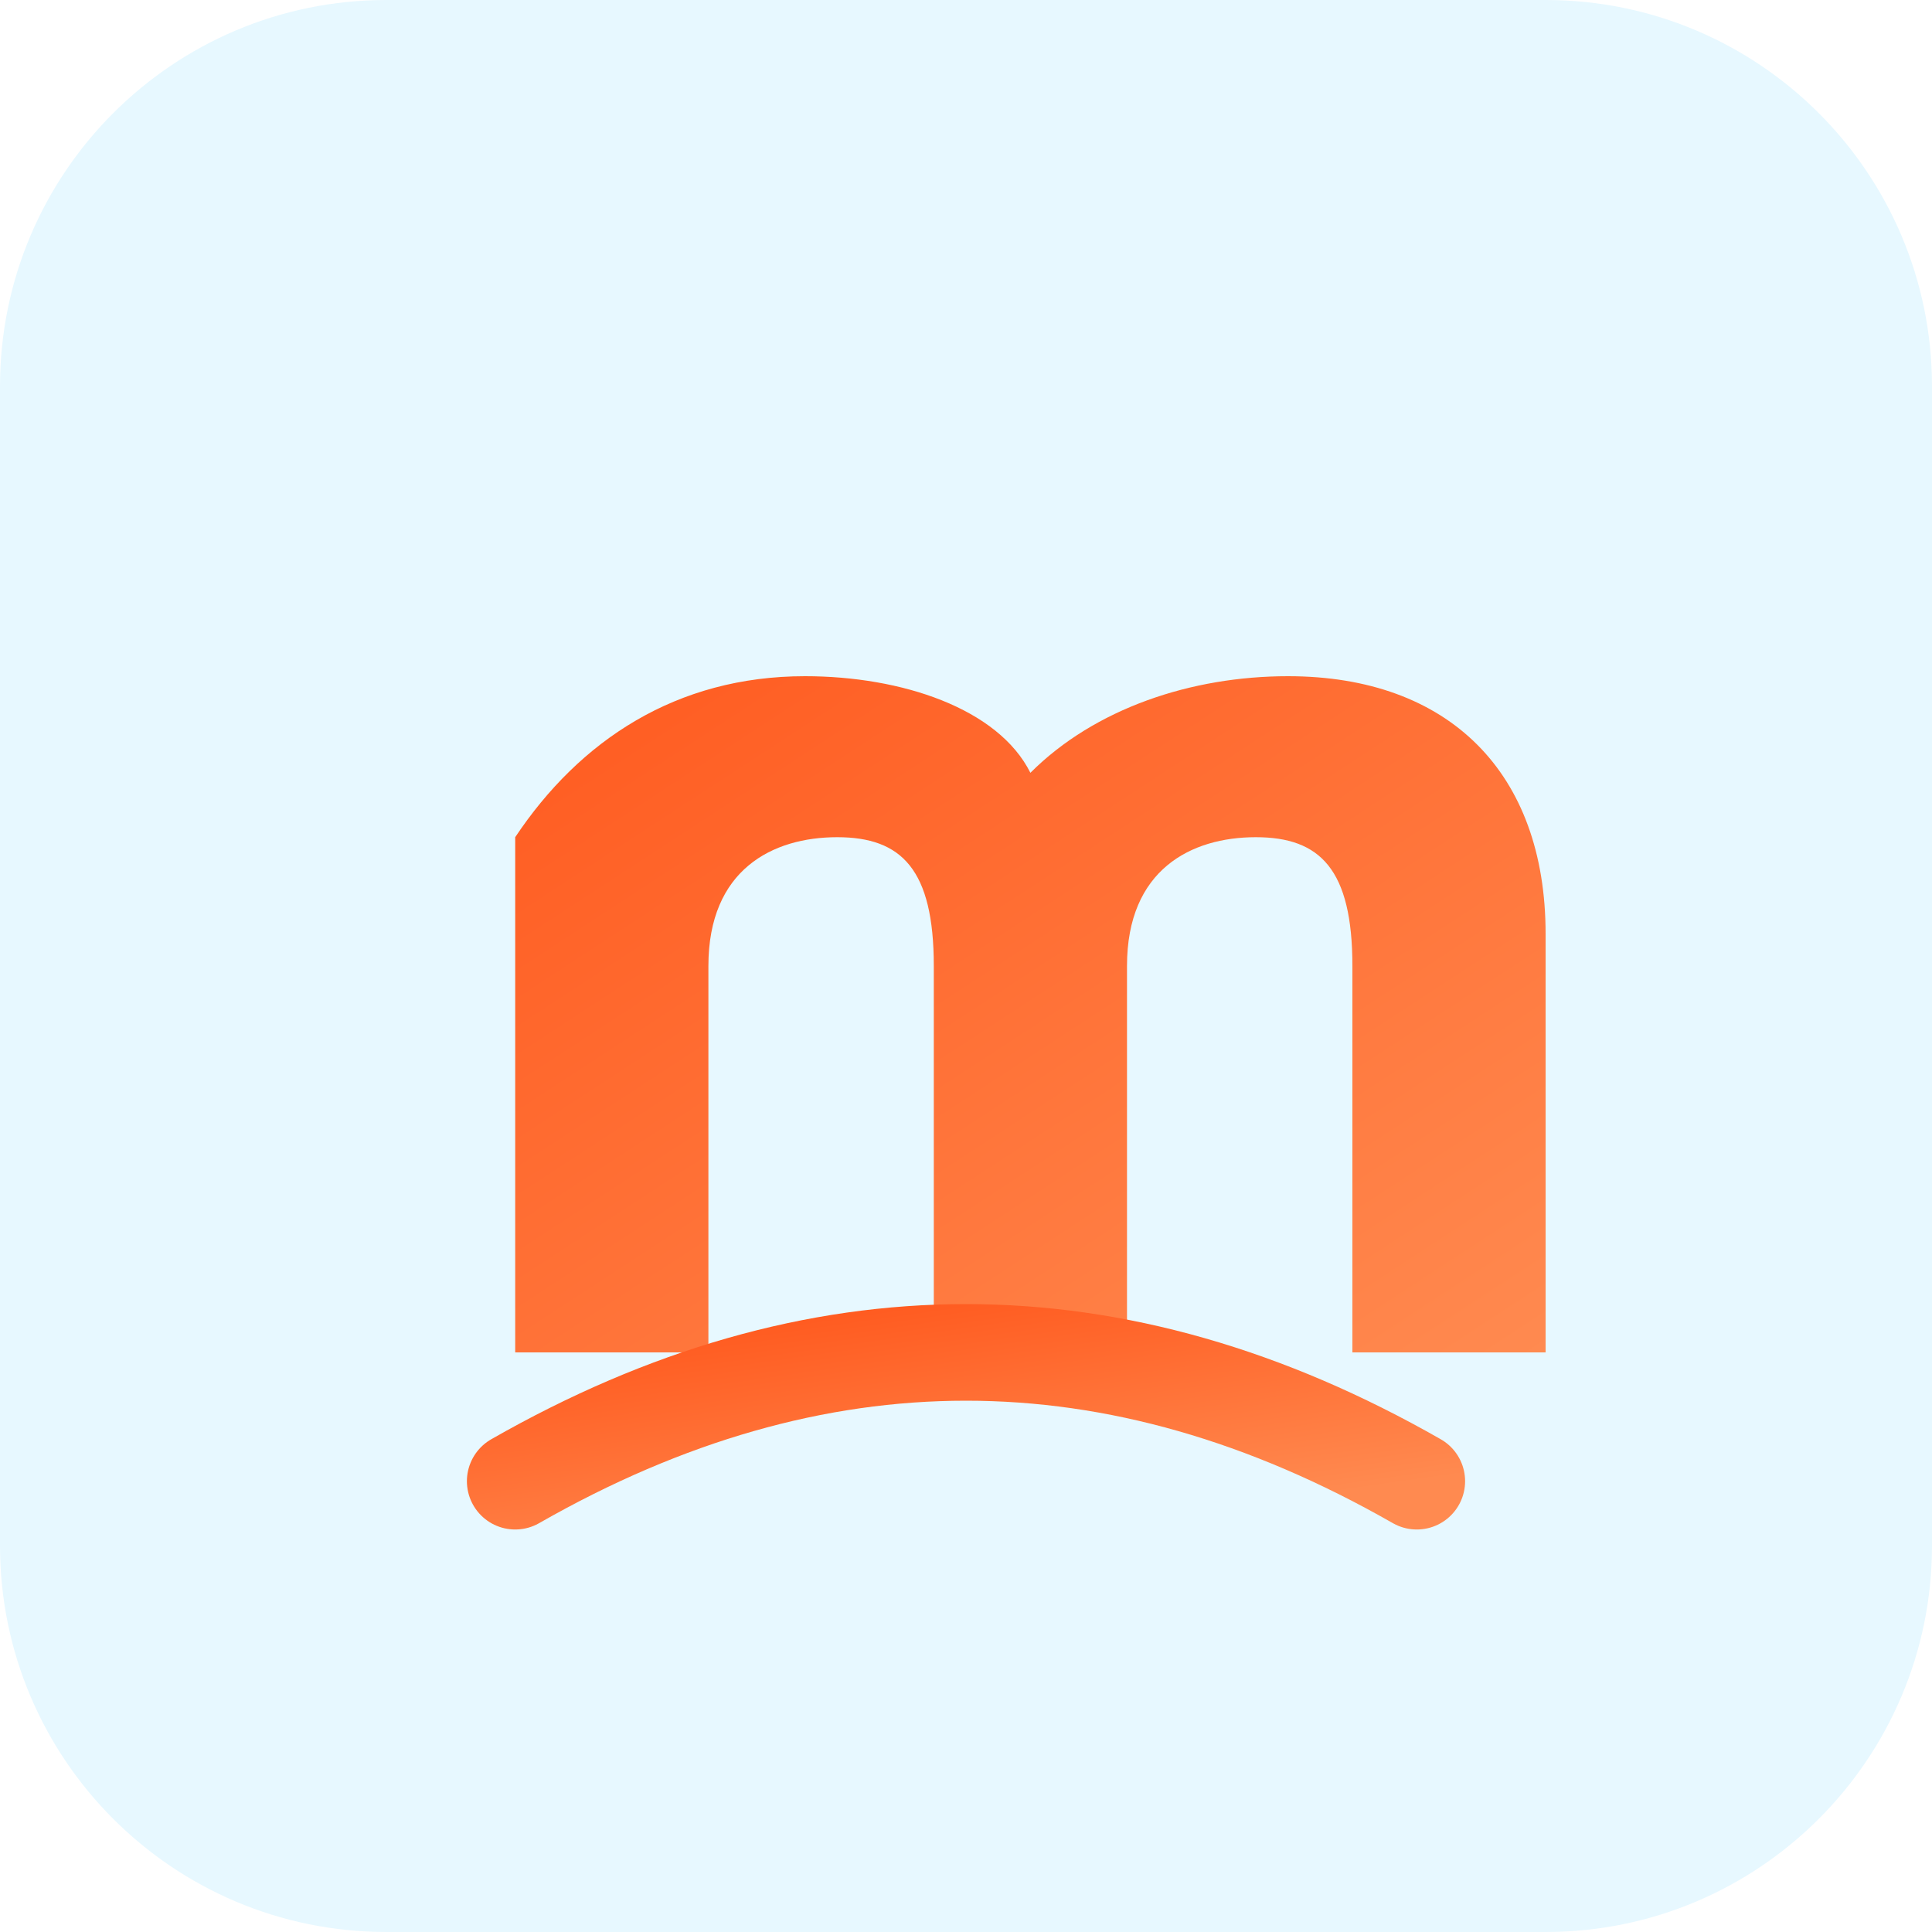
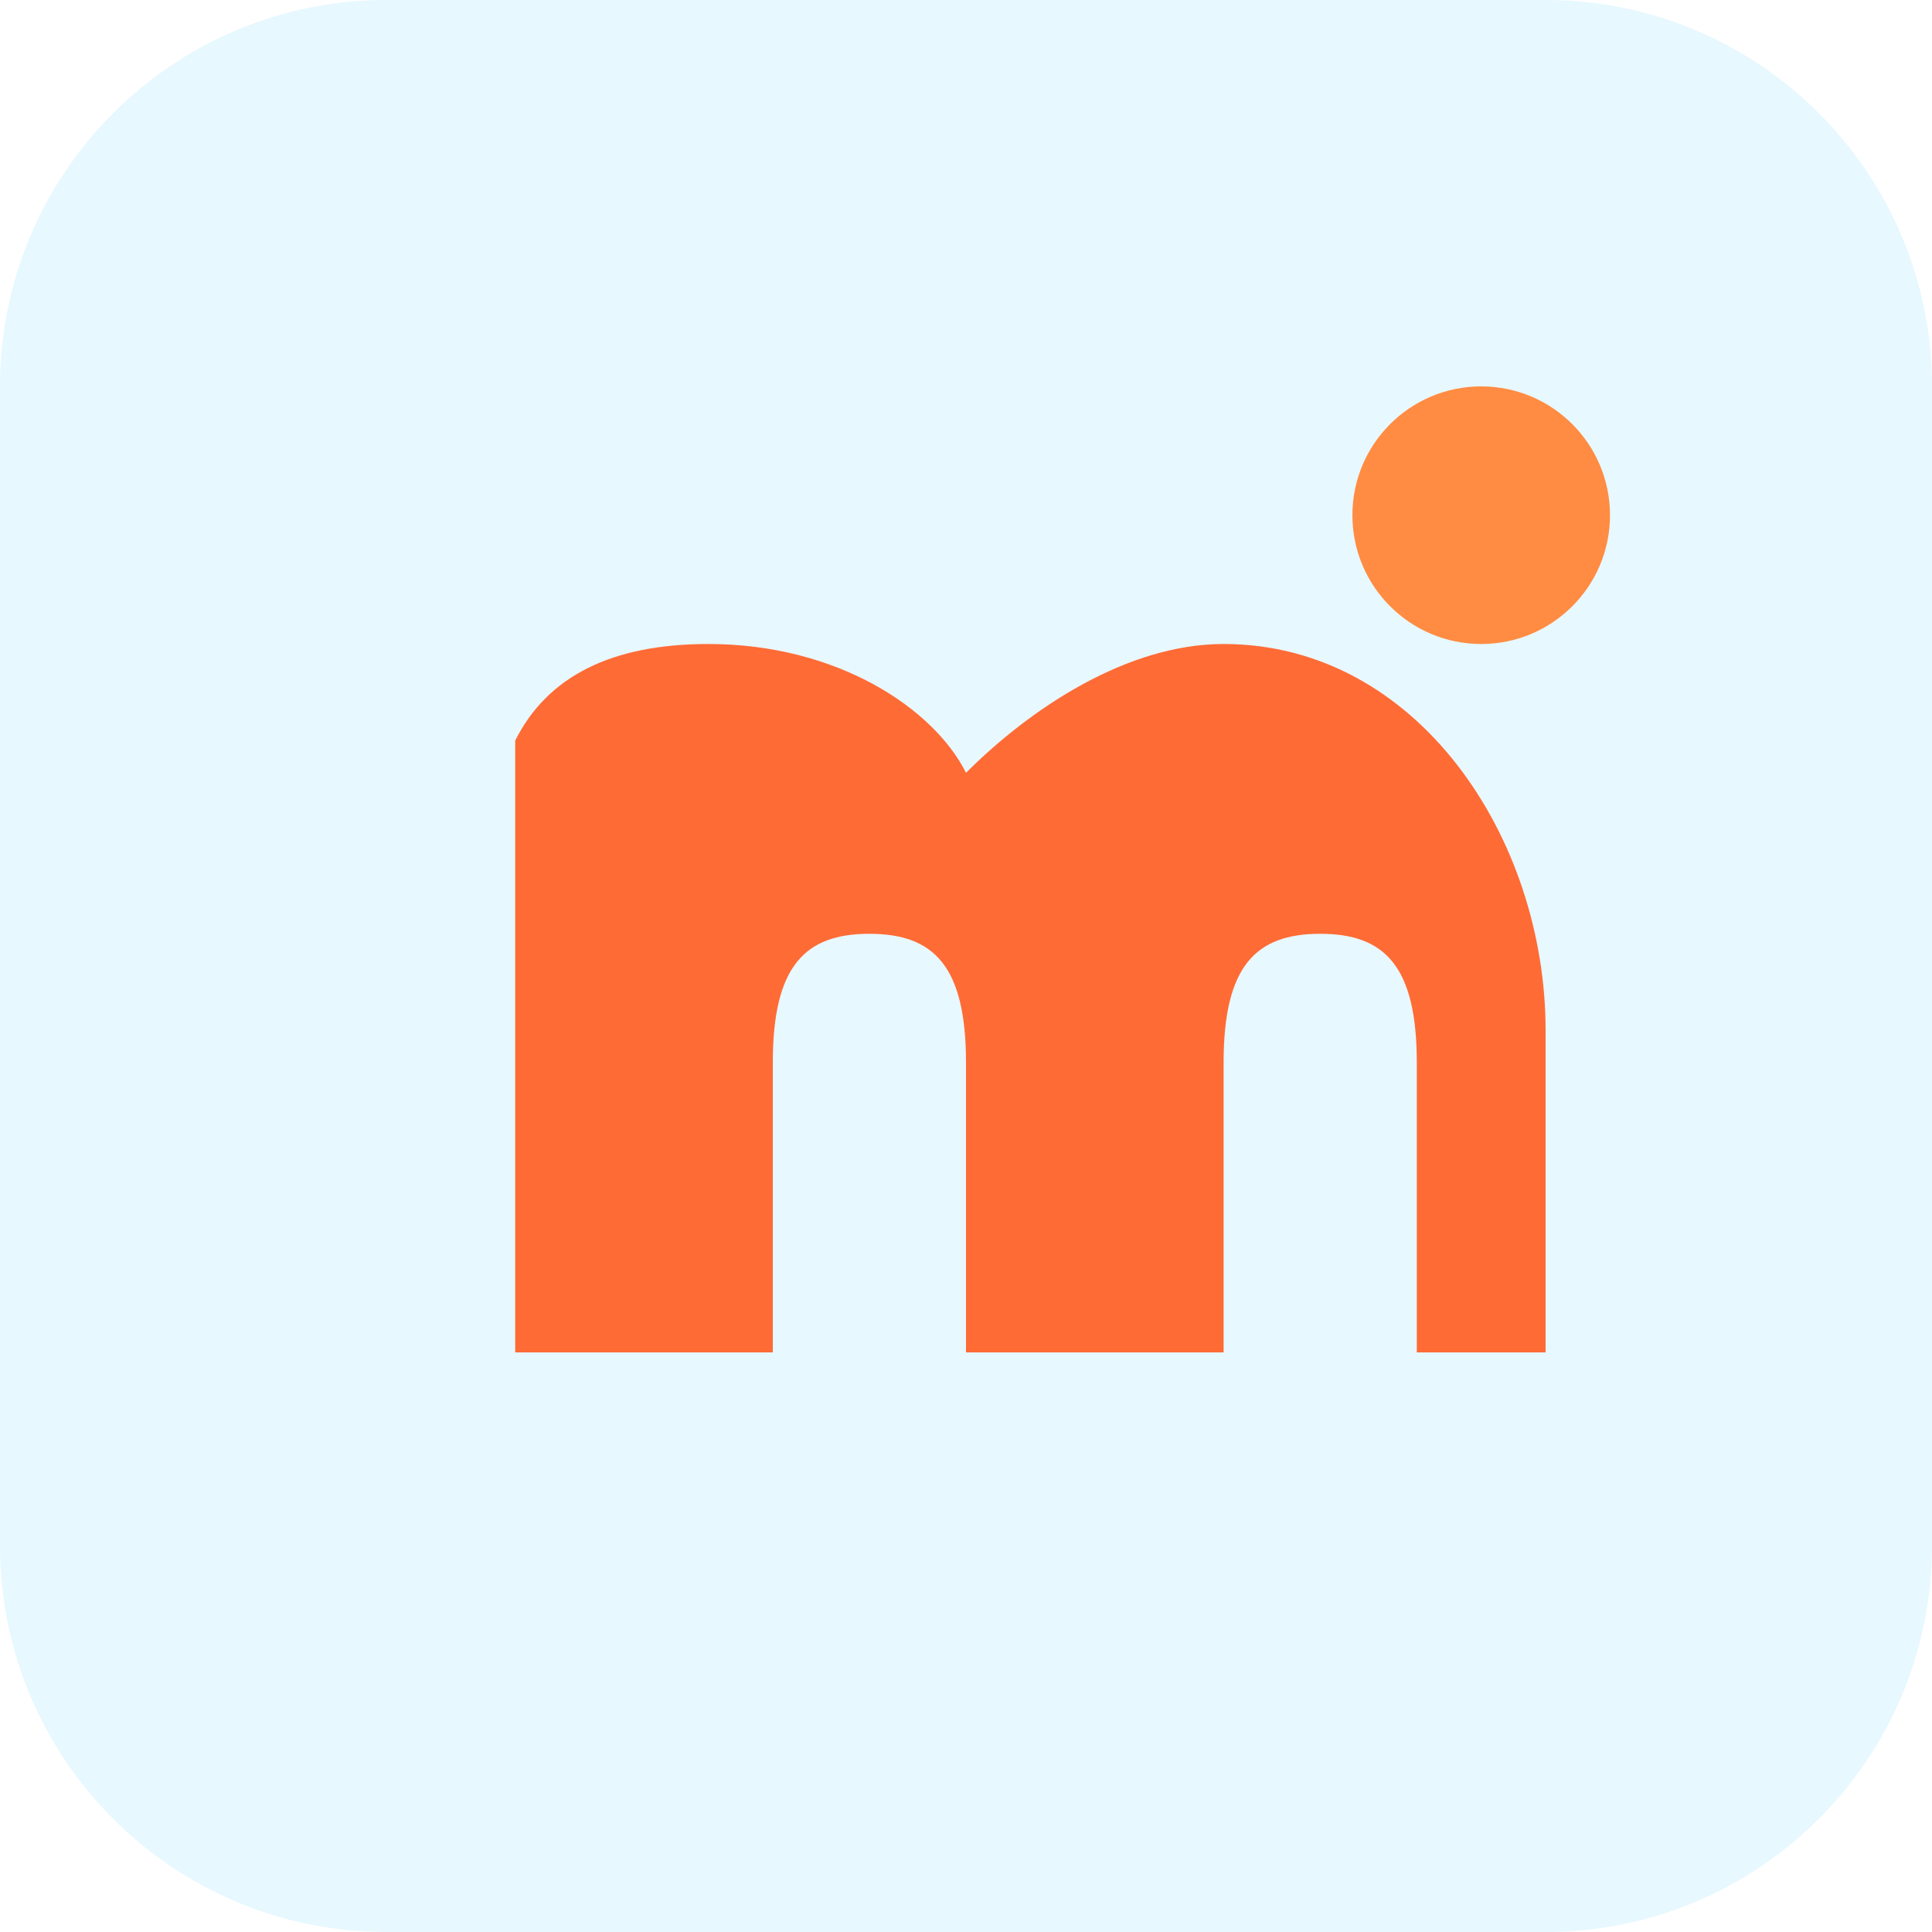
<svg xmlns="http://www.w3.org/2000/svg" height="30" width="30" viewBox="0 0 30 30">
  <rect width="30" height="30" rx="6" fill="#E7F8FF" />
  <g transform="translate(3, 3)">
-     <defs>
-       <linearGradient id="minimax-fill" x1="0%" y1="0%" x2="100%" y2="100%">
-         <stop offset="0%" stop-color="#FF5A1F" />
-         <stop offset="100%" stop-color="#FF8A50" />
-       </linearGradient>
-     </defs>
-     <path d="M5 8 L5 18 L8 18 L8 12 C8 10.5 9 10 10 10 C11 10 11.5 10.5 11.5 12 L11.5 18 L14.5 18 L14.5 12 C14.5 10.5 15.5 10 16.5 10 C17.5 10 18 10.5 18 12 L18 18 L21 18 L21 11.5 C21 9 19.5 7.5 17 7.5 C15.5 7.5 14 8 13 9 C12.5 8 11 7.5 9.5 7.5 C7.5 7.5 6 8.5 5 10 L5 8 Z" fill="url(#minimax-fill)" />
-     <path d="M5 20 Q12 16 19 20" stroke="url(#minimax-fill)" stroke-width="1.5" fill="none" stroke-linecap="round" />
+     <path d="M5 7 L5 18 L9 18 L9 13.5 C9 12 9.5 11.5 10.5 11.5 C11.5 11.5 12 12 12 13.5 L12 18 L16 18 L16 13.5 C16 12 16.5 11.5 17.5 11.5 C18.5 11.5 19 12 19 13.5 L19 18 L21 18 L21 13 C21 10 19 7 16 7 C14.5 7 13 8 12 9 C11.5 8 10 7 8 7 C6.5 7 5.5 7.5 5 8.5 L5 7 Z" fill="#FF6B35" />
+     <circle cx="20" cy="5" r="2" fill="#FF8C42" />
  </g>
</svg>
